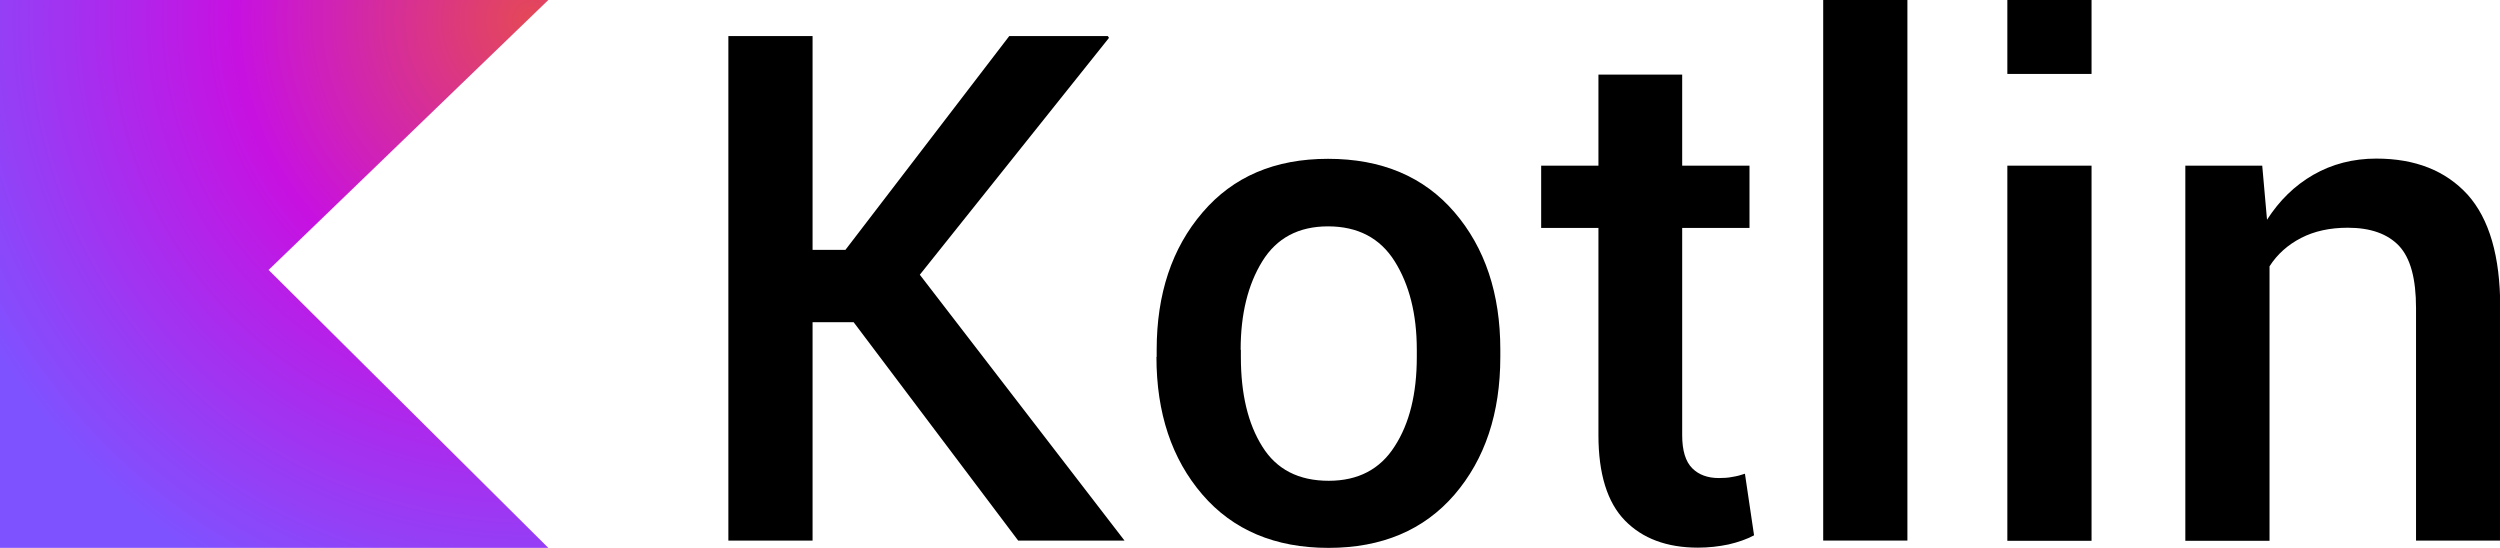
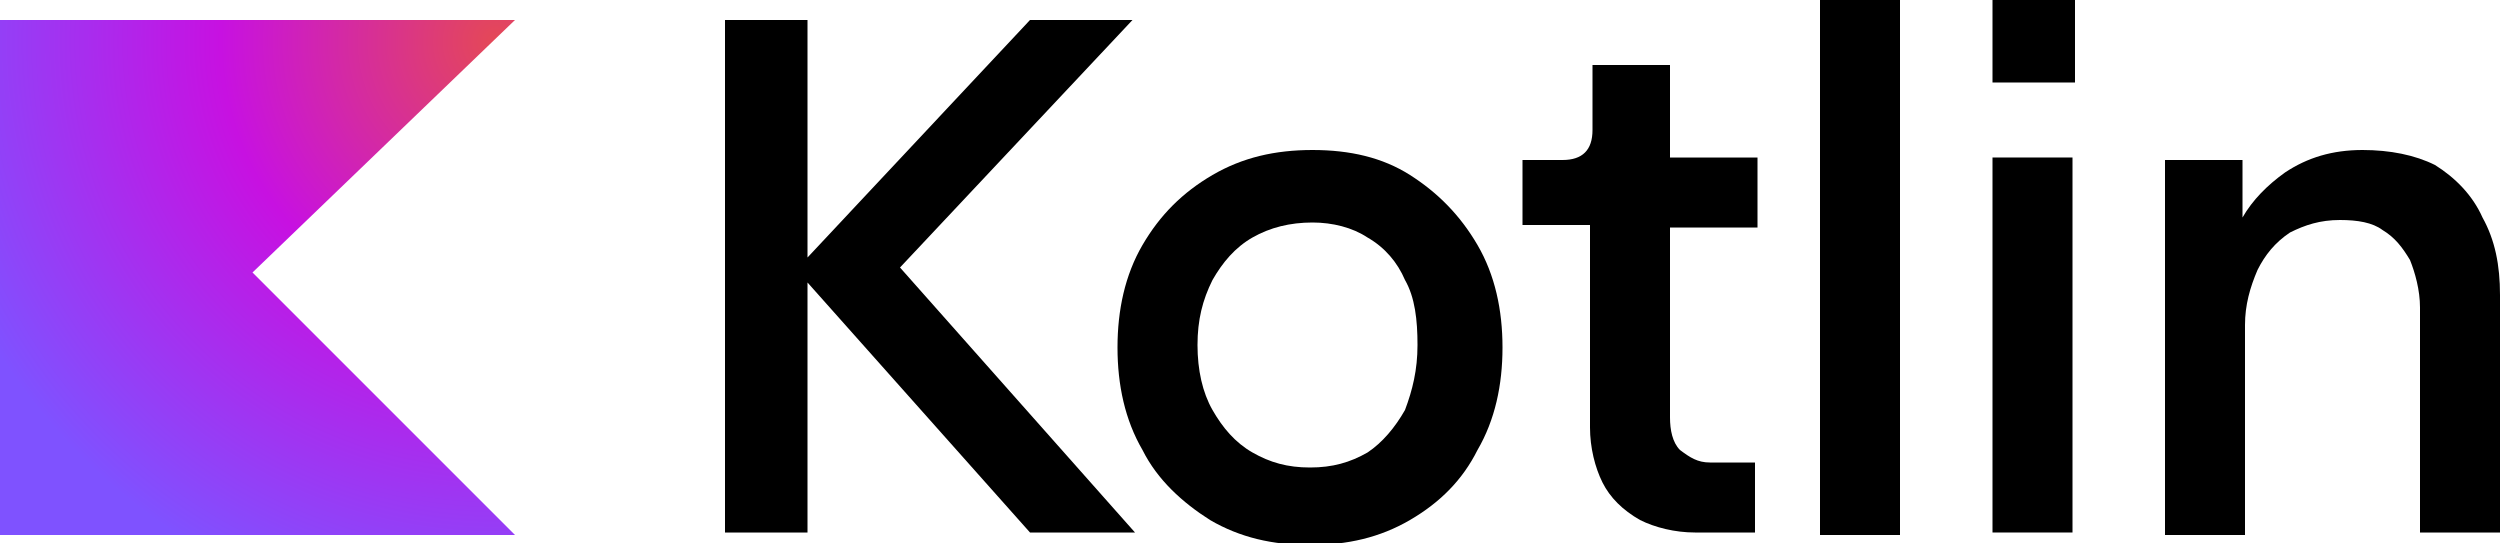
- <svg xmlns="http://www.w3.org/2000/svg" version="1.1" x="0px" y="0px" viewBox="0 0 1095.6 240.1" style="enable-background:new 0 0 1095.6 240.1;" xml:space="preserve">
-   <g>
-     <polygon class="st0" fill="evenodd" points="446.2,236.9 492.8,236.9 403.1,120.4 486,16.6 485.5,15.8 442.3,15.8 370.5,109.5 356.1,109.5  &#10;&#10;&#09;&#09;&#09;356.1,15.8 319.2,15.8 319.2,236.9 356.1,236.9 356.1,141.2 374.1,141.2 &#09;&#09;" />
-     <path class="st0" d="M543.7,153.3c0-15.7,3.2-28.6,9.5-38.8c6.3-10.2,15.9-15.3,28.8-15.3c13,0,22.8,5.1,29.2,15.3      c6.4,10.2,9.7,23.1,9.7,38.8v3.2c0,16-3.2,29.1-9.7,39.1c-6.4,10.1-16.1,15.1-28.9,15.1c-13.2,0-22.9-5-29.1-15      c-6.3-10-9.4-23.1-9.4-39.2V153.3z M506.8,156.4c0,24.6,6.7,44.7,20.1,60.3c13.4,15.6,31.9,23.4,55.3,23.4      c23.4,0,41.8-7.8,55.2-23.3c13.4-15.6,20.1-35.7,20.1-60.4v-3.2c0-24.5-6.7-44.6-20.1-60.2C624,77.4,605.5,69.6,582,69.6      c-23.3,0-41.6,7.8-55,23.5c-13.4,15.6-20.1,35.7-20.1,60.2V156.4z" />
-     <path class="st0" d="M700.5,32.7v39.9h-25.1v27.3h25.1v90.8c0,17,3.9,29.5,11.6,37.4c7.7,7.9,18.4,11.9,32,11.9      c4.6,0,9.1-0.5,13.4-1.4c4.3-1,8-2.3,11.2-4l-4-27c-1.7,0.6-3.5,1.1-5.5,1.4c-1.9,0.4-3.9,0.5-5.9,0.5c-4.9,0-8.8-1.4-11.7-4.3      c-2.9-2.9-4.4-7.7-4.4-14.5V99.9h29.5V72.6h-29.5V32.7H700.5z" />
-     <rect x="799" y="0" class="st0" width="36.9" height="236.9" />
-     <path class="st0" d="M916.6,0h-36.9v32.4h36.9V0z M916.6,72.6h-36.9v164.4h36.9V72.6z" />
-     <path class="st0" d="M957.7,72.6v164.4h36.9V116.7c3.4-5.3,8-9.4,13.8-12.4c5.8-3,12.6-4.5,20.5-4.5c10,0,17.5,2.7,22.5,8      c5,5.4,7.4,14.4,7.4,27.2v101.9h36.9V134.7c0-22.4-4.8-38.8-14.3-49.4c-9.6-10.5-22.9-15.8-40-15.8c-10.2,0-19.4,2.4-27.6,7.1      c-8.2,4.7-14.9,11.3-20.3,19.7l-2.1-23.7H957.7z" />
-   </g>
-   <radialGradient id="SVGID_1_" cx="654.023" cy="-1247.521" r="253.556" gradientTransform="matrix(1.0894 0 0 1.0894 -479.2691 1367.928)" gradientUnits="userSpaceOnUse">
-     <stop offset="0" style="stop-color:#E44857" />
-     <stop offset="0.47" style="stop-color:#C711E1" />
+ <svg xmlns="http://www.w3.org/2000/svg" version="1.1" x="0px" y="0px" viewBox="0 0 100 21.7" style="enable-background:new 0 0 100 21.7;" xml:space="preserve">
+   <path d="M94.5,6c-1.2,0-2.2,0.3-3.1,0.9c-0.7,0.5-1.3,1.1-1.7,1.8l0-2.3h-3.1v15h3.2V13c0-0.8,0.2-1.5,0.5-2.2   c0.3-0.6,0.7-1.1,1.3-1.5c0.6-0.3,1.2-0.5,2-0.5c0.7,0,1.3,0.1,1.7,0.4c0.5,0.3,0.8,0.7,1.1,1.2c0.2,0.5,0.4,1.2,0.4,1.9v9h3.2v-9.5   c0-1.2-0.2-2.2-0.7-3.1c-0.4-0.9-1.1-1.6-1.9-2.1C96.6,6.2,95.6,6,94.5,6L94.5,6z" />
+   <path d="M79.7,0v3.3H83V0L79.7,0z M79.7,6.3v15h3.2v-15L79.7,6.3z" />
+   <path d="M72.8,0v21.4h3.2V0L72.8,0z" />
+   <path d="M63.7,2.6v2.6c0,0.4-0.1,0.7-0.3,0.9s-0.5,0.3-0.9,0.3h-1.6V9h2.7v8.1c0,0.8,0.2,1.6,0.5,2.2c0.3,0.6,0.8,1.1,1.5,1.5   c0.6,0.3,1.4,0.5,2.2,0.5h2.4v-2.8h-1.8c-0.5,0-0.8-0.2-1.2-0.5c-0.3-0.3-0.4-0.8-0.4-1.3V9.1h3.5V6.3h-3.5V2.6L63.7,2.6z" />
+   <path d="M52.5,6c-1.5,0-2.8,0.3-4,1c-1.2,0.7-2.1,1.6-2.8,2.8c-0.7,1.2-1,2.6-1,4.1c0,1.5,0.3,2.9,1,4.1c0.6,1.2,1.6,2.1,2.7,2.8   c1.2,0.7,2.5,1,4,1c1.5,0,2.8-0.3,4-1c1.2-0.7,2.1-1.6,2.7-2.8c0.7-1.2,1-2.6,1-4.1c0-1.5-0.3-2.9-1-4.1c-0.7-1.2-1.6-2.1-2.7-2.8   C55.3,6.3,54,6,52.5,6z M52.5,8.9c0.8,0,1.6,0.2,2.2,0.6c0.7,0.4,1.2,1,1.5,1.7c0.4,0.7,0.5,1.6,0.5,2.6c0,1-0.2,1.8-0.5,2.6   c-0.4,0.7-0.9,1.3-1.5,1.7c-0.7,0.4-1.4,0.6-2.3,0.6c-0.9,0-1.6-0.2-2.3-0.6c-0.7-0.4-1.2-1-1.6-1.7c-0.4-0.7-0.6-1.6-0.6-2.6   c0-1,0.2-1.8,0.6-2.6c0.4-0.7,0.9-1.3,1.6-1.7C50.8,9.1,51.6,8.9,52.5,8.9L52.5,8.9z" />
+   <path d="M41.2,0.8l-8.9,9.5V0.8h-3.3v20.5h3.3v-10l8.9,10h4.2L36,10.7l9.3-9.9L41.2,0.8z" />
+   <radialGradient id="SVGID_1_" cx="2.956" cy="50.726" r="21.679" gradientTransform="matrix(1.0856 0 0 -1.0856 16.659 56.7339)" gradientUnits="userSpaceOnUse">
+     <stop offset="3.000000e-03" style="stop-color:#E44857" />
+     <stop offset="0.469" style="stop-color:#C711E1" />
    <stop offset="1" style="stop-color:#7F52FF" />
  </radialGradient>
-   <path class="st1" fill="url(#SVGID_1_)" d="M240.3,240.1H0V0h240.3L117.7,118.3L240.3,240.1z" />
+   <path d="M20.6,21.4H0V0.8h20.6L10.1,10.9L20.6,21.4z" fill="url(#SVGID_1_)" />
</svg>
